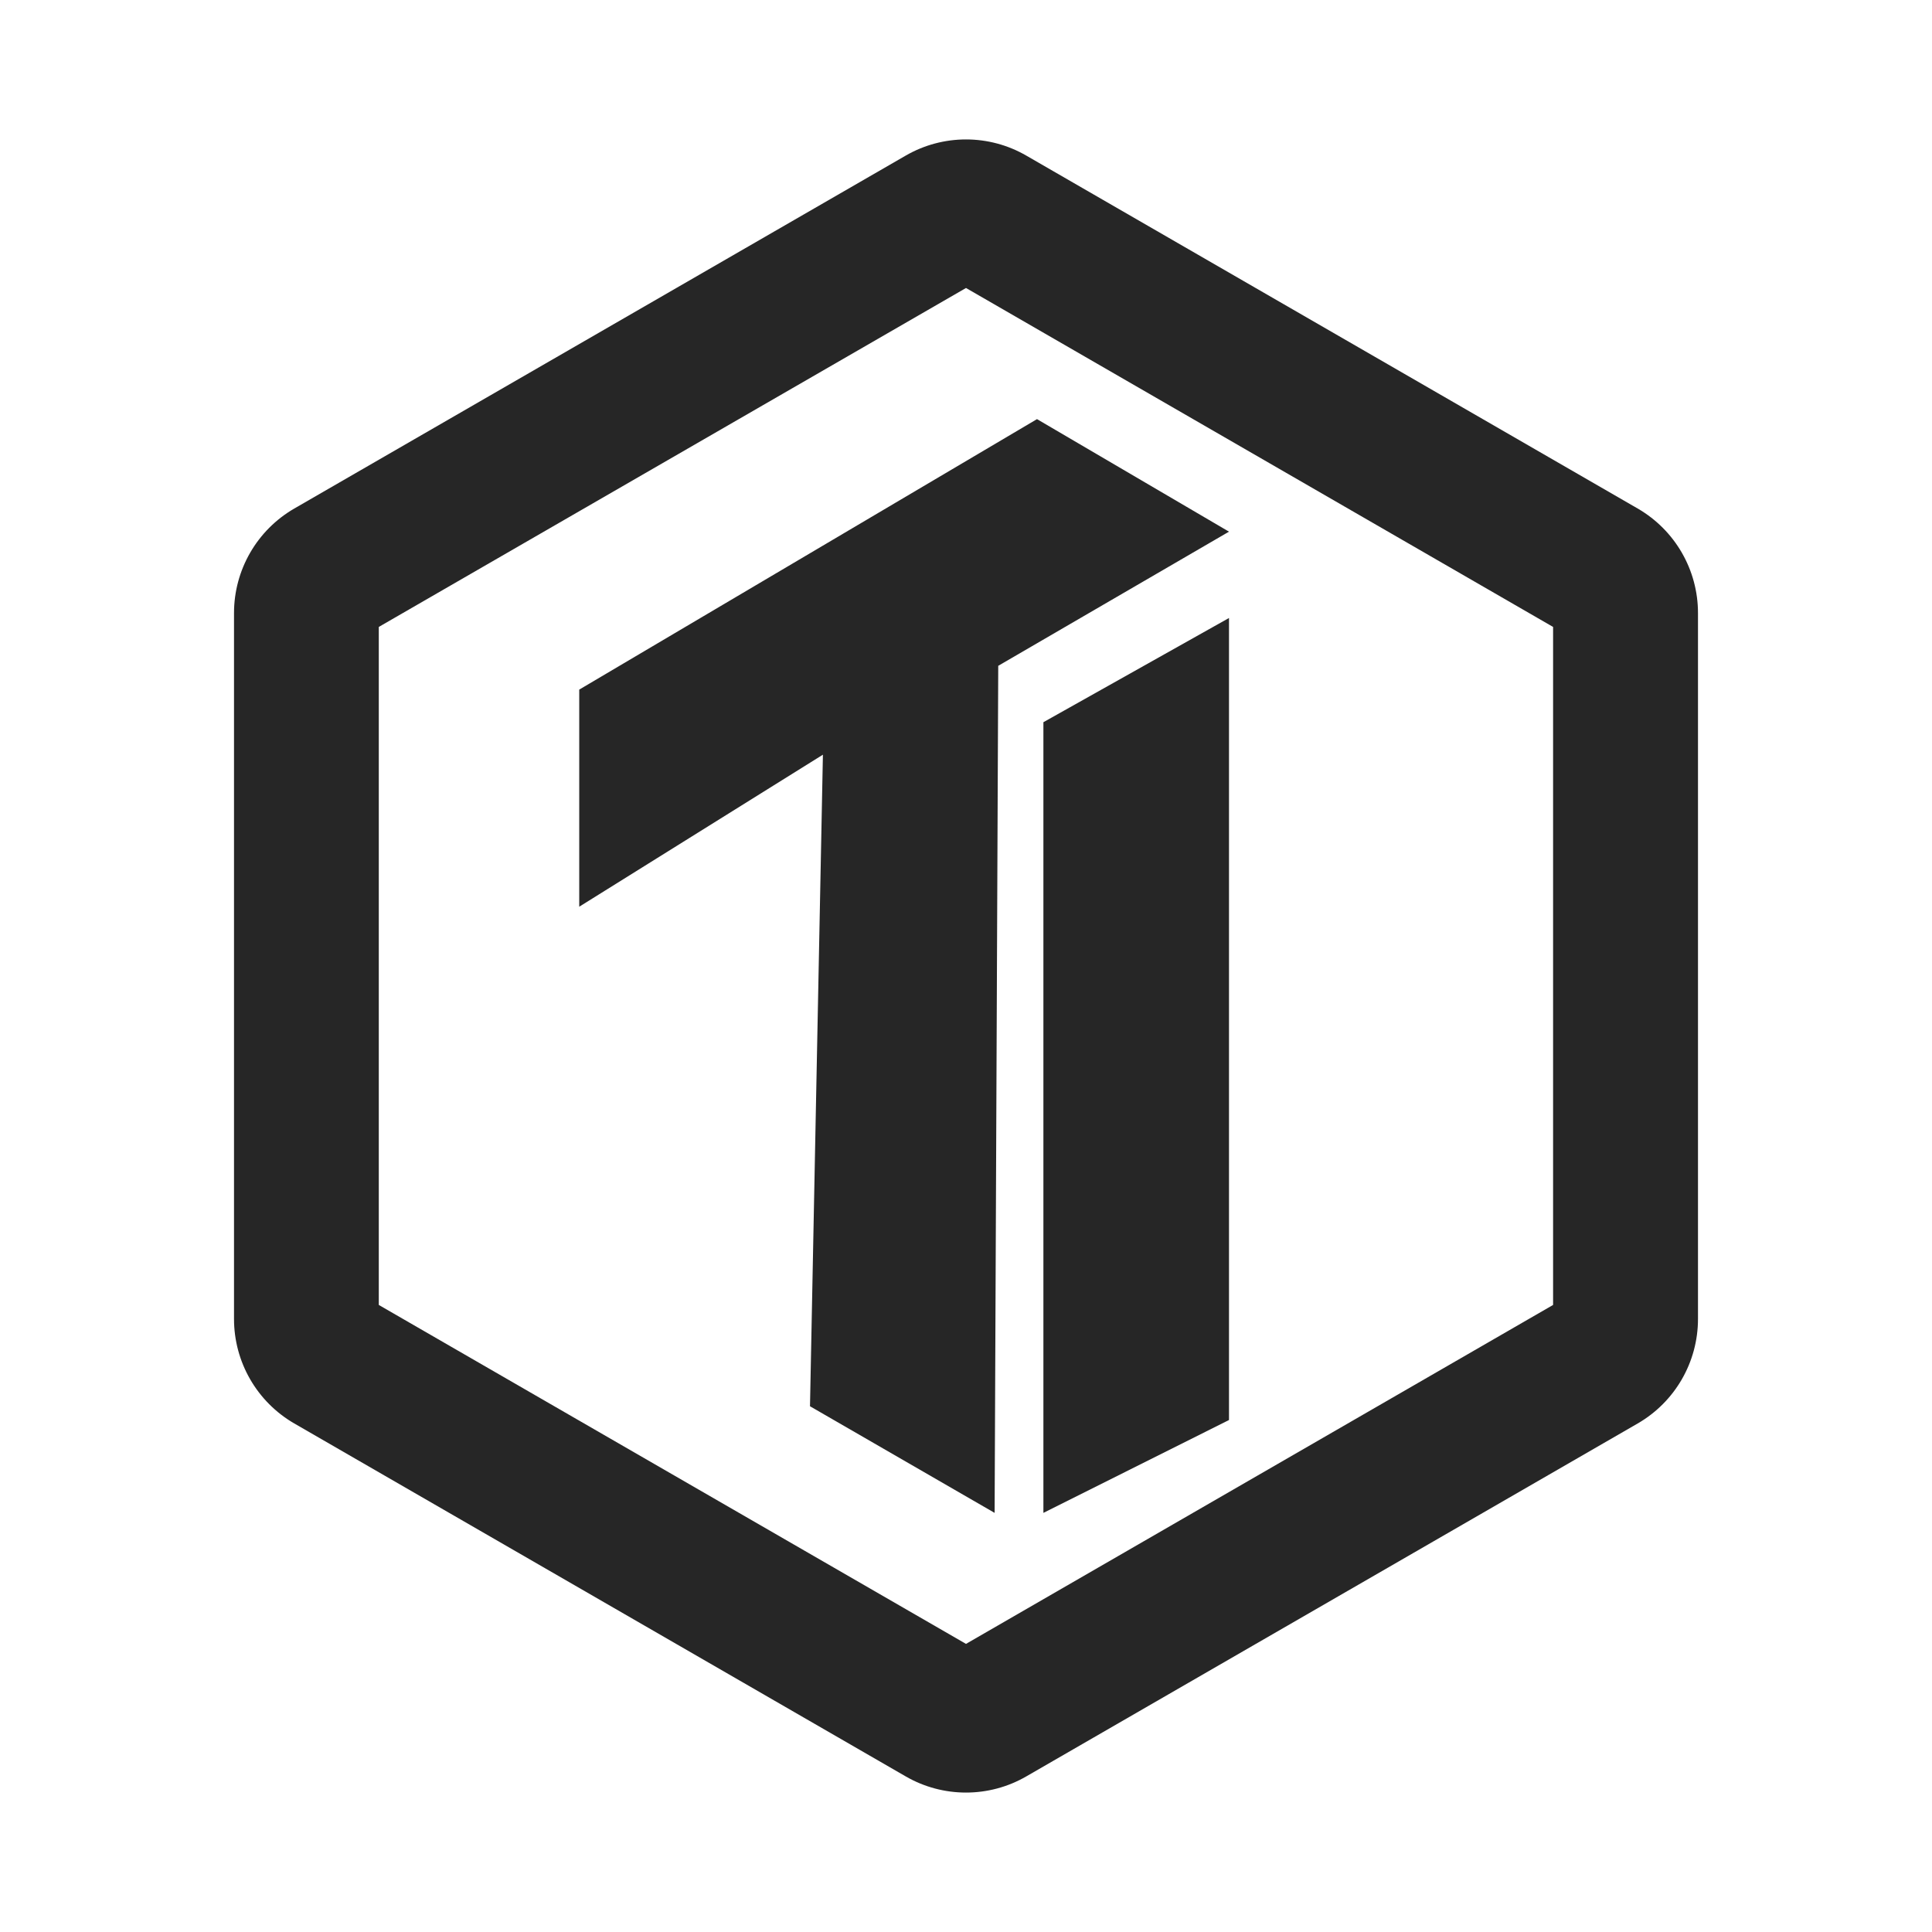
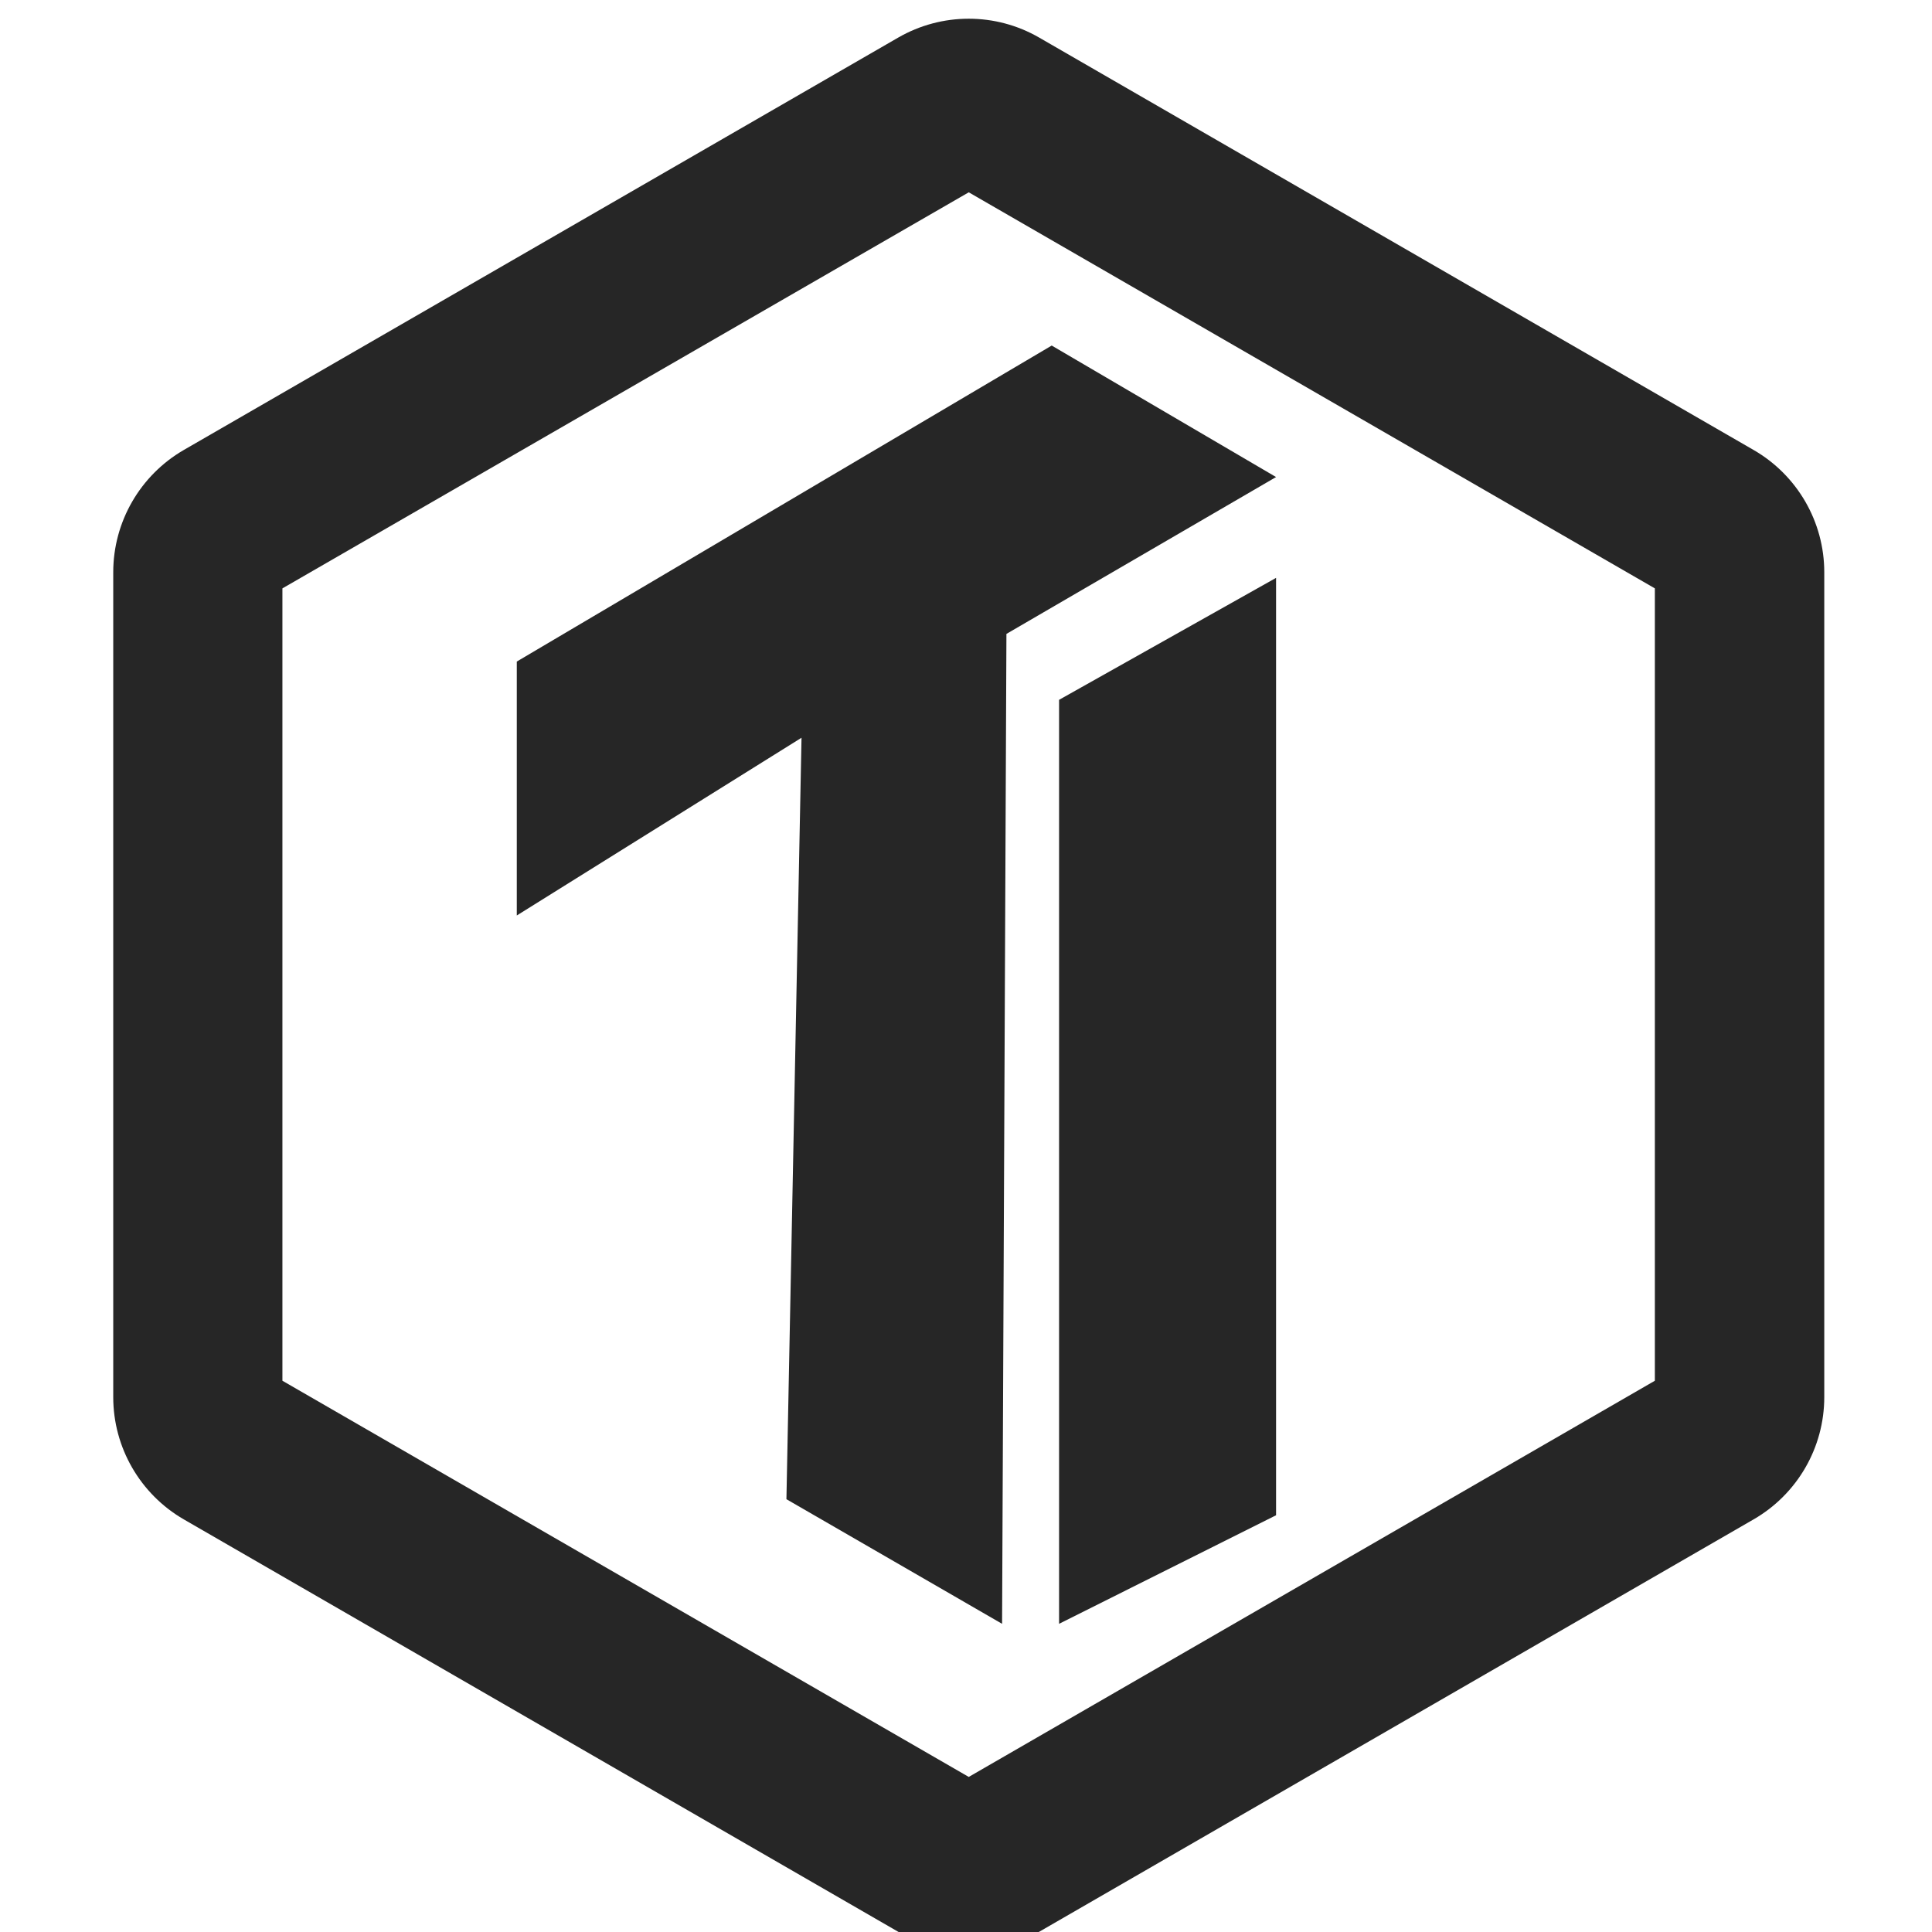
<svg xmlns="http://www.w3.org/2000/svg" width="16px" height="16px" viewBox="0 0 16 16" version="1.1">
  <g id="tidb-third-menu" stroke="none" stroke-width="1" fill="none" fill-rule="evenodd">
    <rect id="矩形" fill-opacity="0" fill="#F0F0F0" x="0" y="0" width="16" height="16" />
-     <g id="TIDB" transform="translate(1, 1)">
-       <rect id="矩形" fill-opacity="0" fill="#D8D8D8" x="0" y="0" width="14" height="14" />
-       <path d="M7.5,0.289 L12.562,3.211 C12.872,3.39 13.062,3.72 13.062,4.077 L13.062,9.923 C13.062,10.28 12.872,10.61 12.562,10.789 L7.5,13.711 C7.191,13.89 6.809,13.89 6.5,13.711 L1.438,10.789 C1.128,10.61 0.938,10.28 0.938,9.923 L0.938,4.077 C0.938,3.72 1.128,3.39 1.438,3.211 L6.5,0.289 C6.809,0.11 7.191,0.11 7.5,0.289 Z M7,1.385 L2.137,4.192 L2.137,9.807 L7,12.614 L11.862,9.807 L11.862,4.192 L7,1.385 Z M7.588,2.471 L9.178,3.403 L7.267,4.514 L7.237,11.529 L5.708,10.646 L5.815,5.25 L3.797,6.509 L3.797,4.711 L7.588,2.471 Z M9.178,4.118 L9.178,10.76 L7.641,11.529 L7.641,4.981 L9.178,4.118 Z" id="形状结合" fill="#262626" fill-rule="nonzero" />
+     <g id="TIDB" transform="translate(0.937822, 0.154701)">
+       <rect id="矩形" fill-opacity="0" fill="#D8D8D8" x="0.062" y="0.845" width="14" height="14" />
+       <path d="M7.669,0.157 L13.585,3.572 C13.947,3.781 14.17,4.167 14.17,4.584 L14.17,11.416 C14.17,11.833 13.947,12.219 13.585,12.428 L7.669,15.843 C7.308,16.052 6.862,16.052 6.5,15.843 L0.584,12.428 C0.223,12.219 0,11.833 0,11.416 L0,4.584 C0,4.167 0.223,3.781 0.584,3.572 L6.5,0.157 C6.862,-0.052 7.308,-0.052 7.669,0.157 Z M7.085,1.438 L1.401,4.718 L1.401,11.28 L7.085,14.561 L12.767,11.28 L12.767,4.718 L7.085,1.438 Z M7.772,2.707 L9.63,3.796 L7.397,5.095 L7.361,13.293 L5.575,12.261 L5.7,5.955 L3.342,7.427 L3.342,5.324 L7.772,2.707 Z M9.63,4.631 L9.63,12.394 L7.833,13.293 L7.833,5.641 L9.63,4.631 Z" id="形状结合" fill="#262626" fill-rule="nonzero" />
    </g>
  </g>
</svg>
